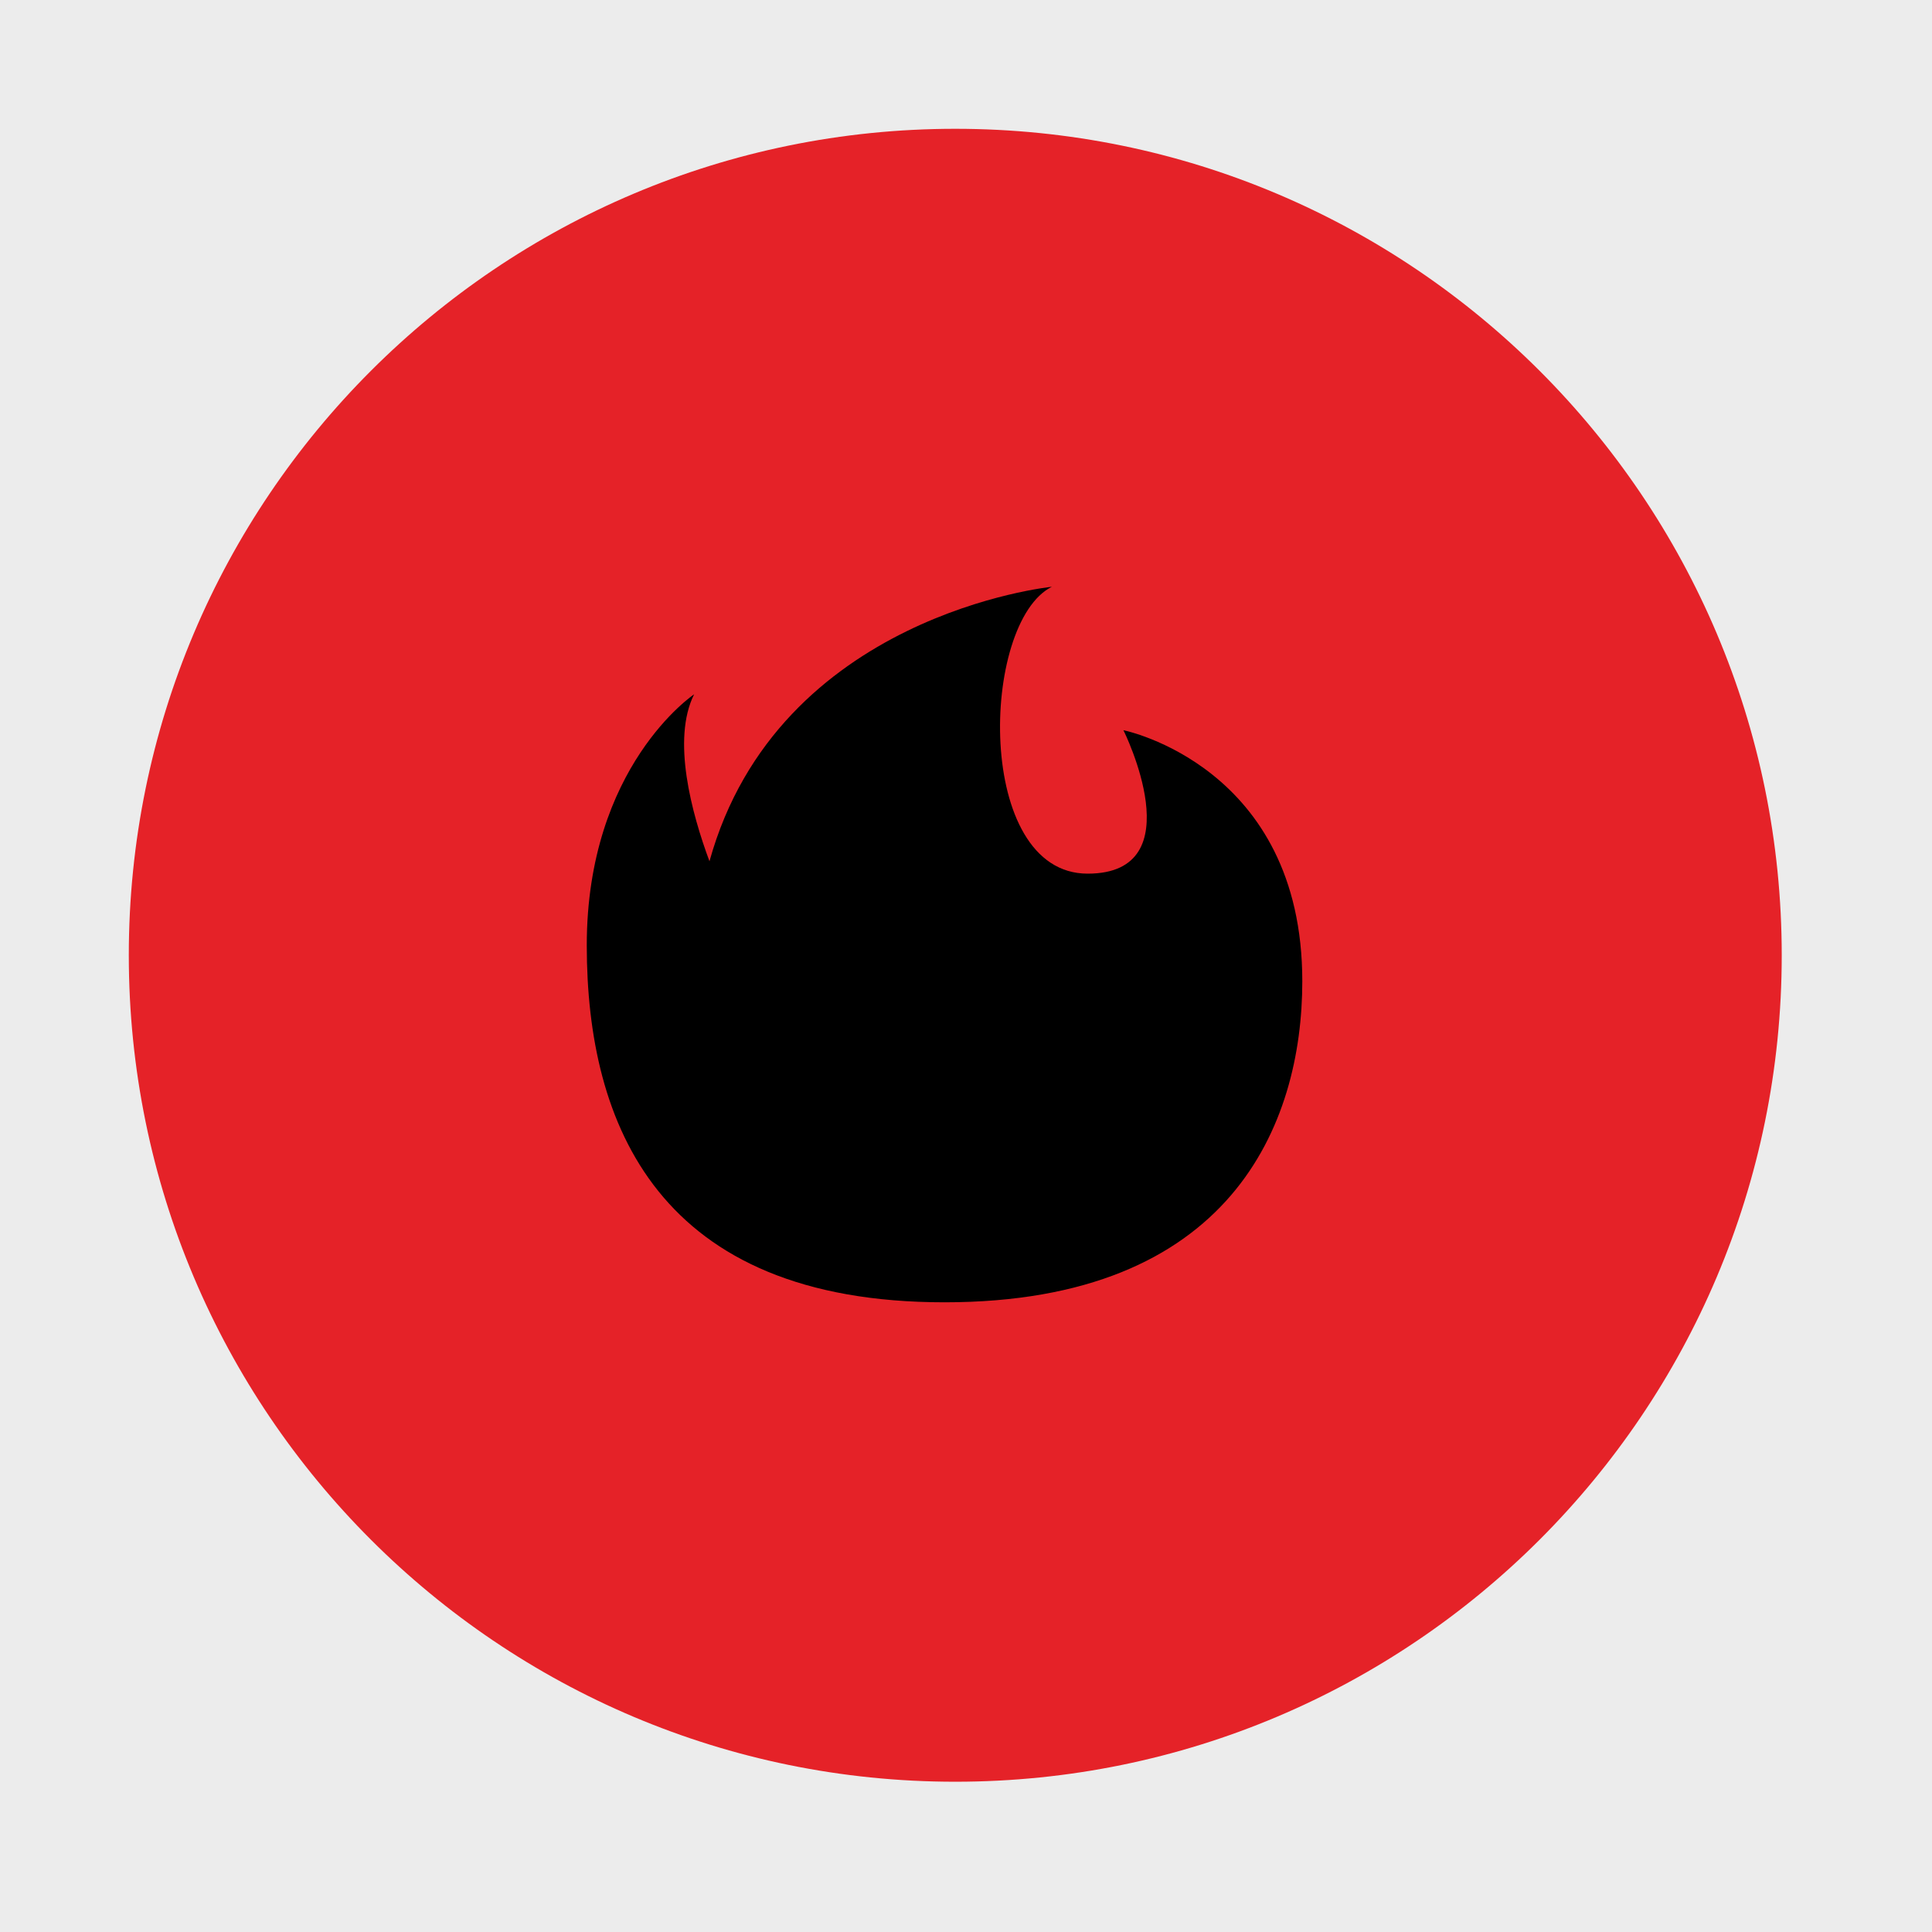
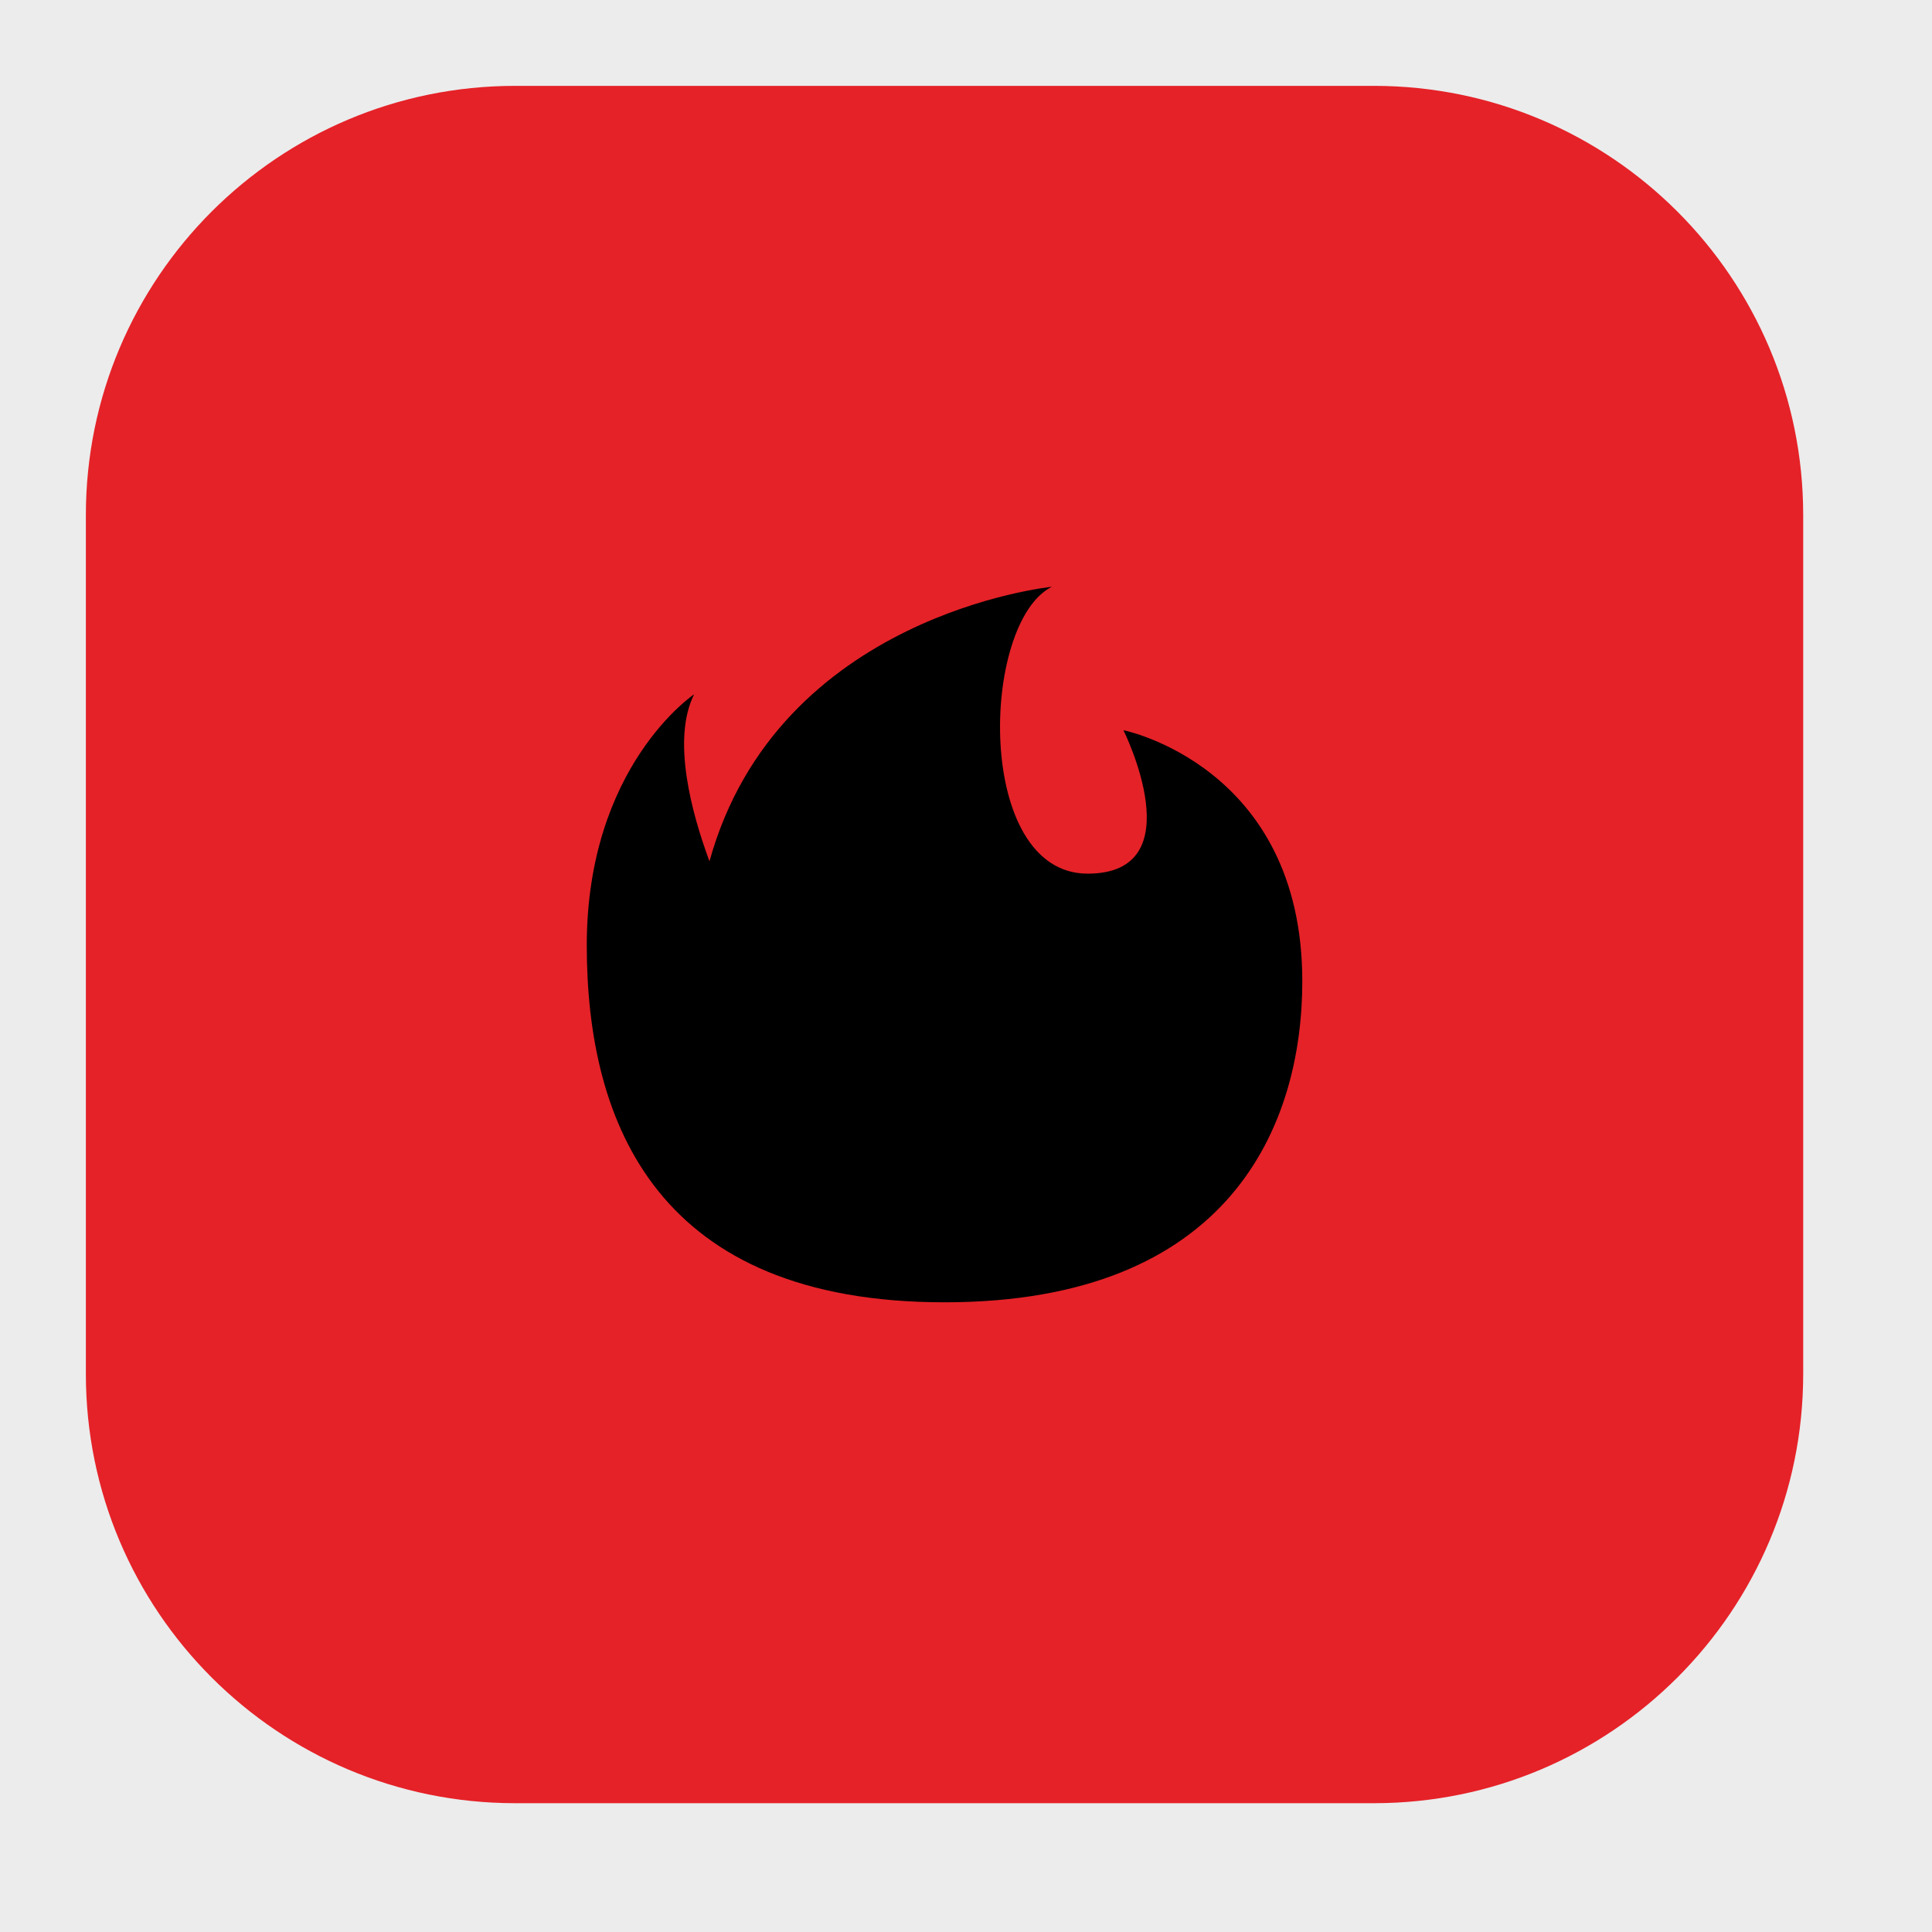
<svg xmlns="http://www.w3.org/2000/svg" width="45" height="45" viewBox="0 0 45 45" fill="none">
  <rect width="45" height="45" fill="#ECECEC" />
-   <circle cx="22.25" cy="22.25" r="19.25" fill="#E52228" />
+   <rect x="2" y="2" width="40" height="40" rx="10" fill="#E52228" />
  <path d="M30.333 22.855C30.333 26.196 28.667 30.333 22 30.333C15.333 30.333 13.667 26.196 13.667 22.02C13.667 17.844 16.167 16.172 16.167 16.172C15.643 17.224 16.108 18.936 16.525 20.061C18.121 14.306 24.5 13.667 24.5 13.667C22.833 14.5 22.698 20.349 25.333 20.349C27.833 20.349 26.167 17.008 26.167 17.008C26.167 17.008 30.333 17.843 30.333 22.855Z" fill="black" />
</svg>
